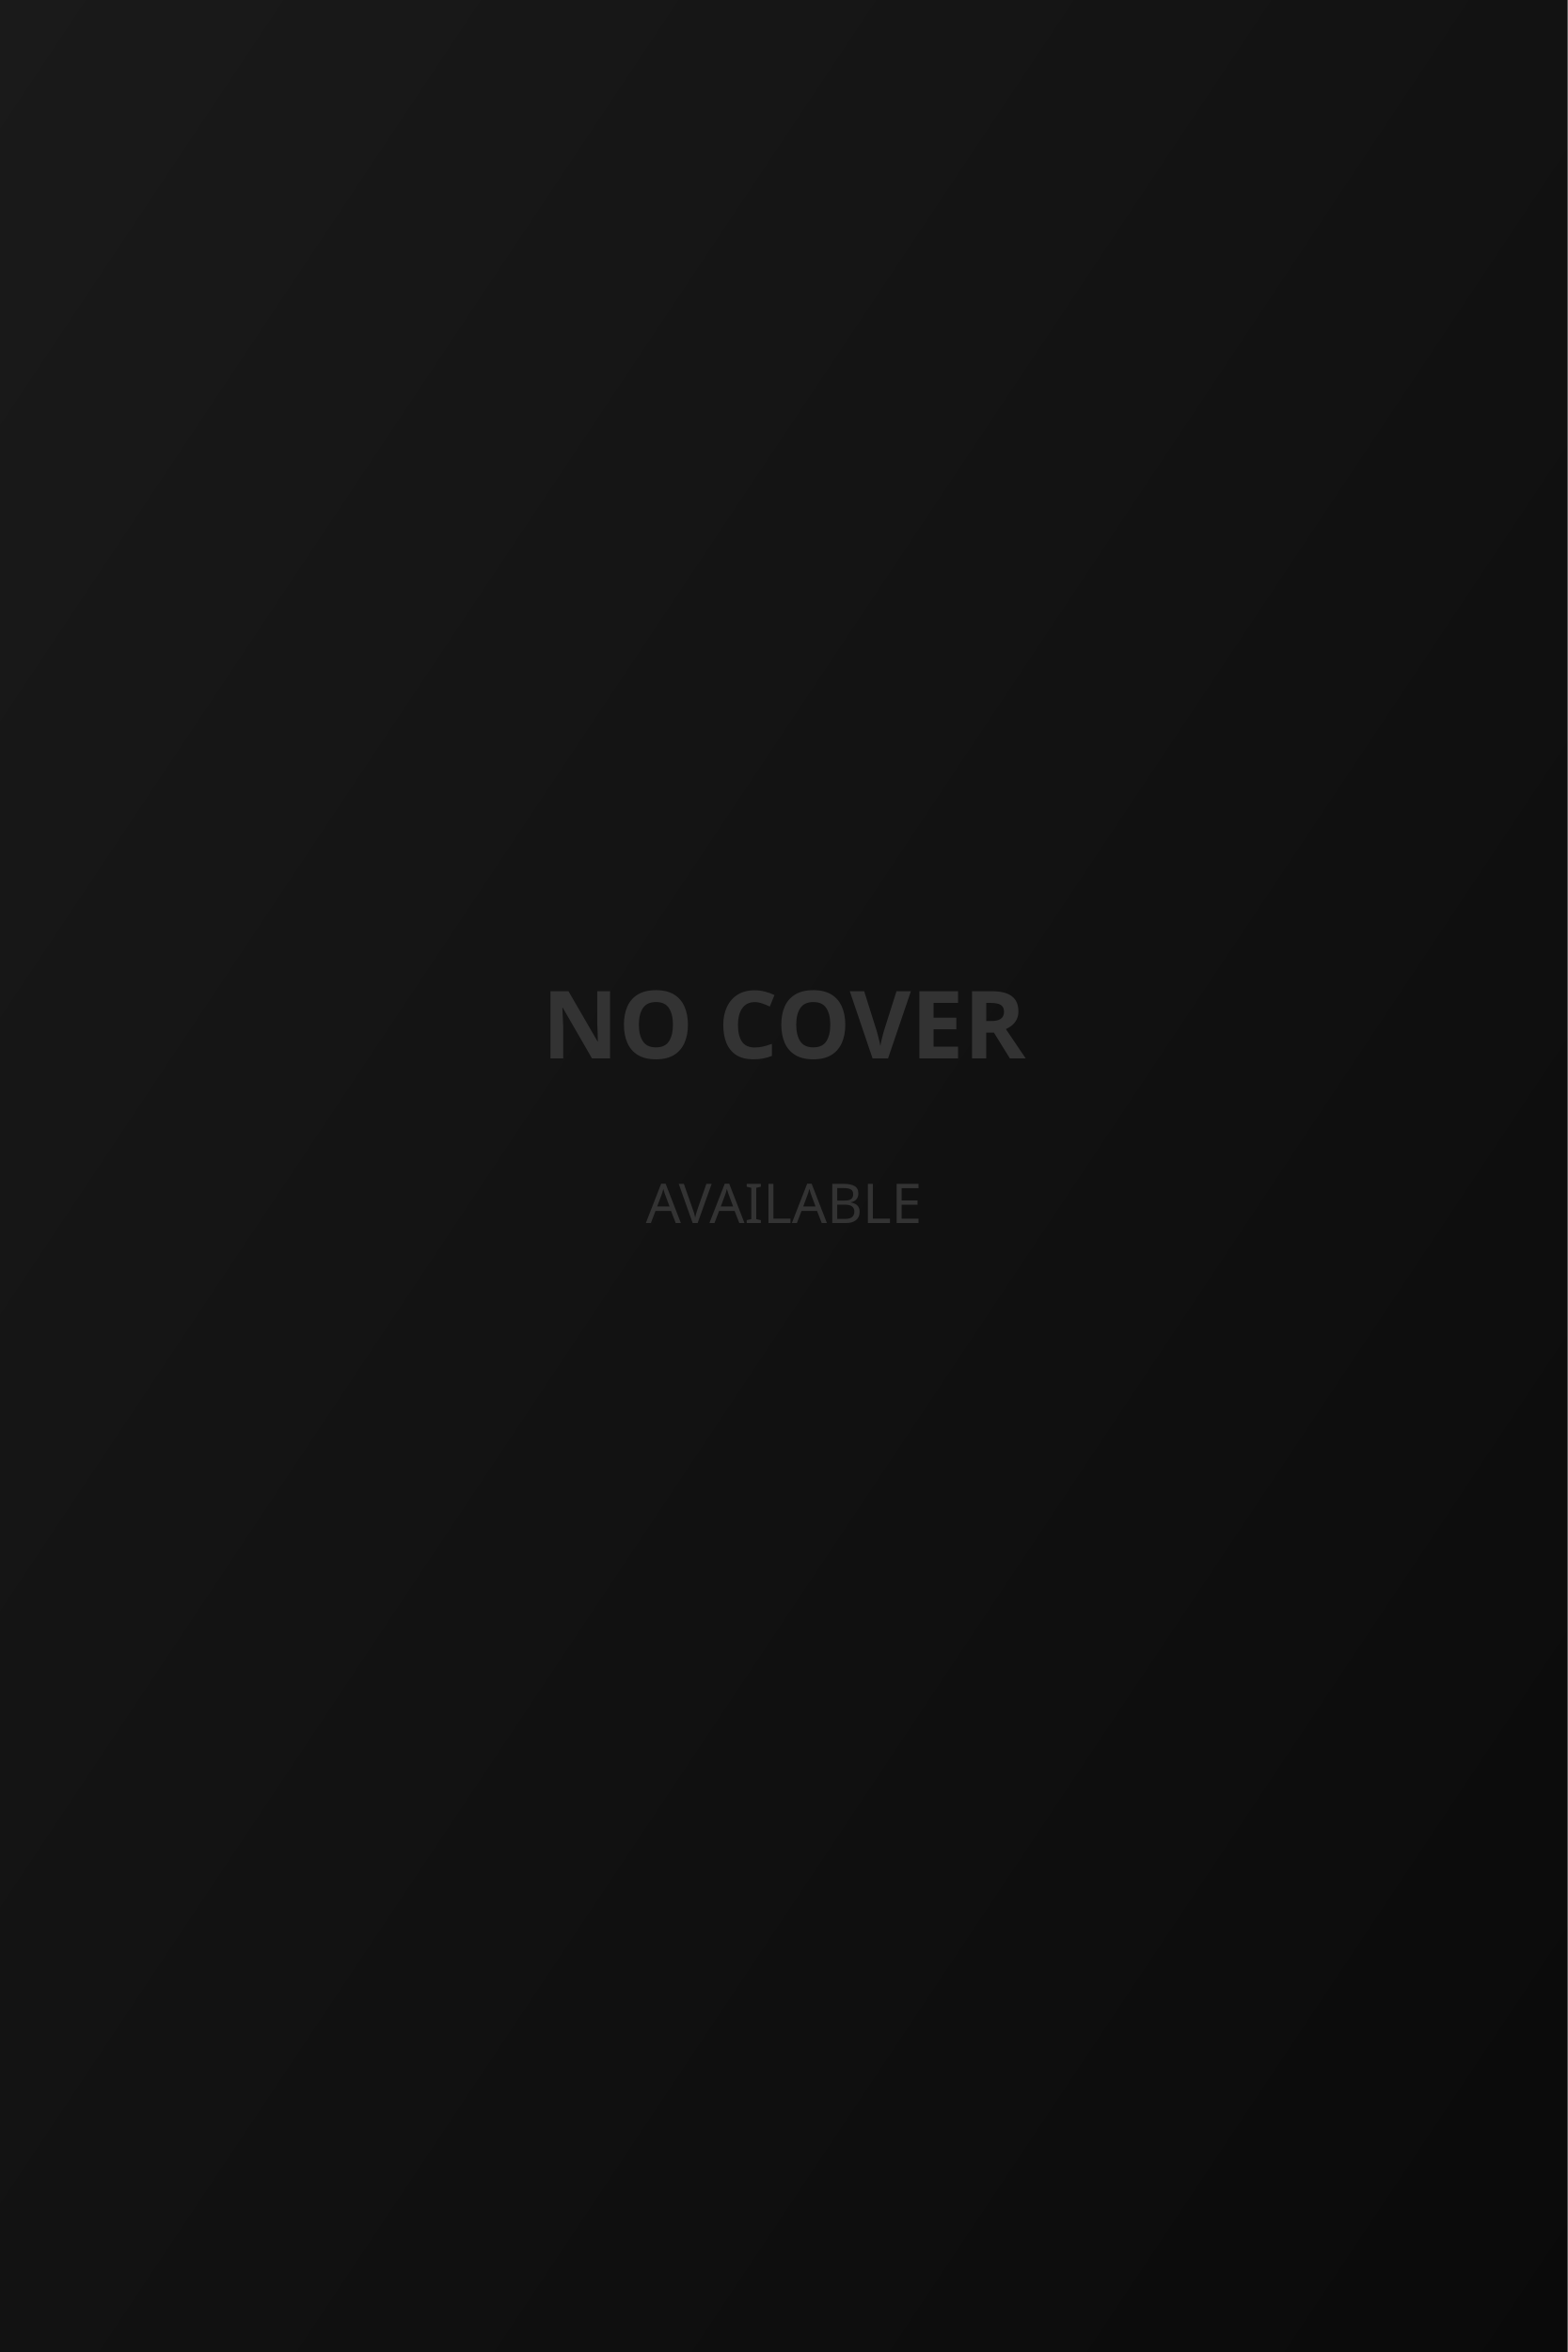
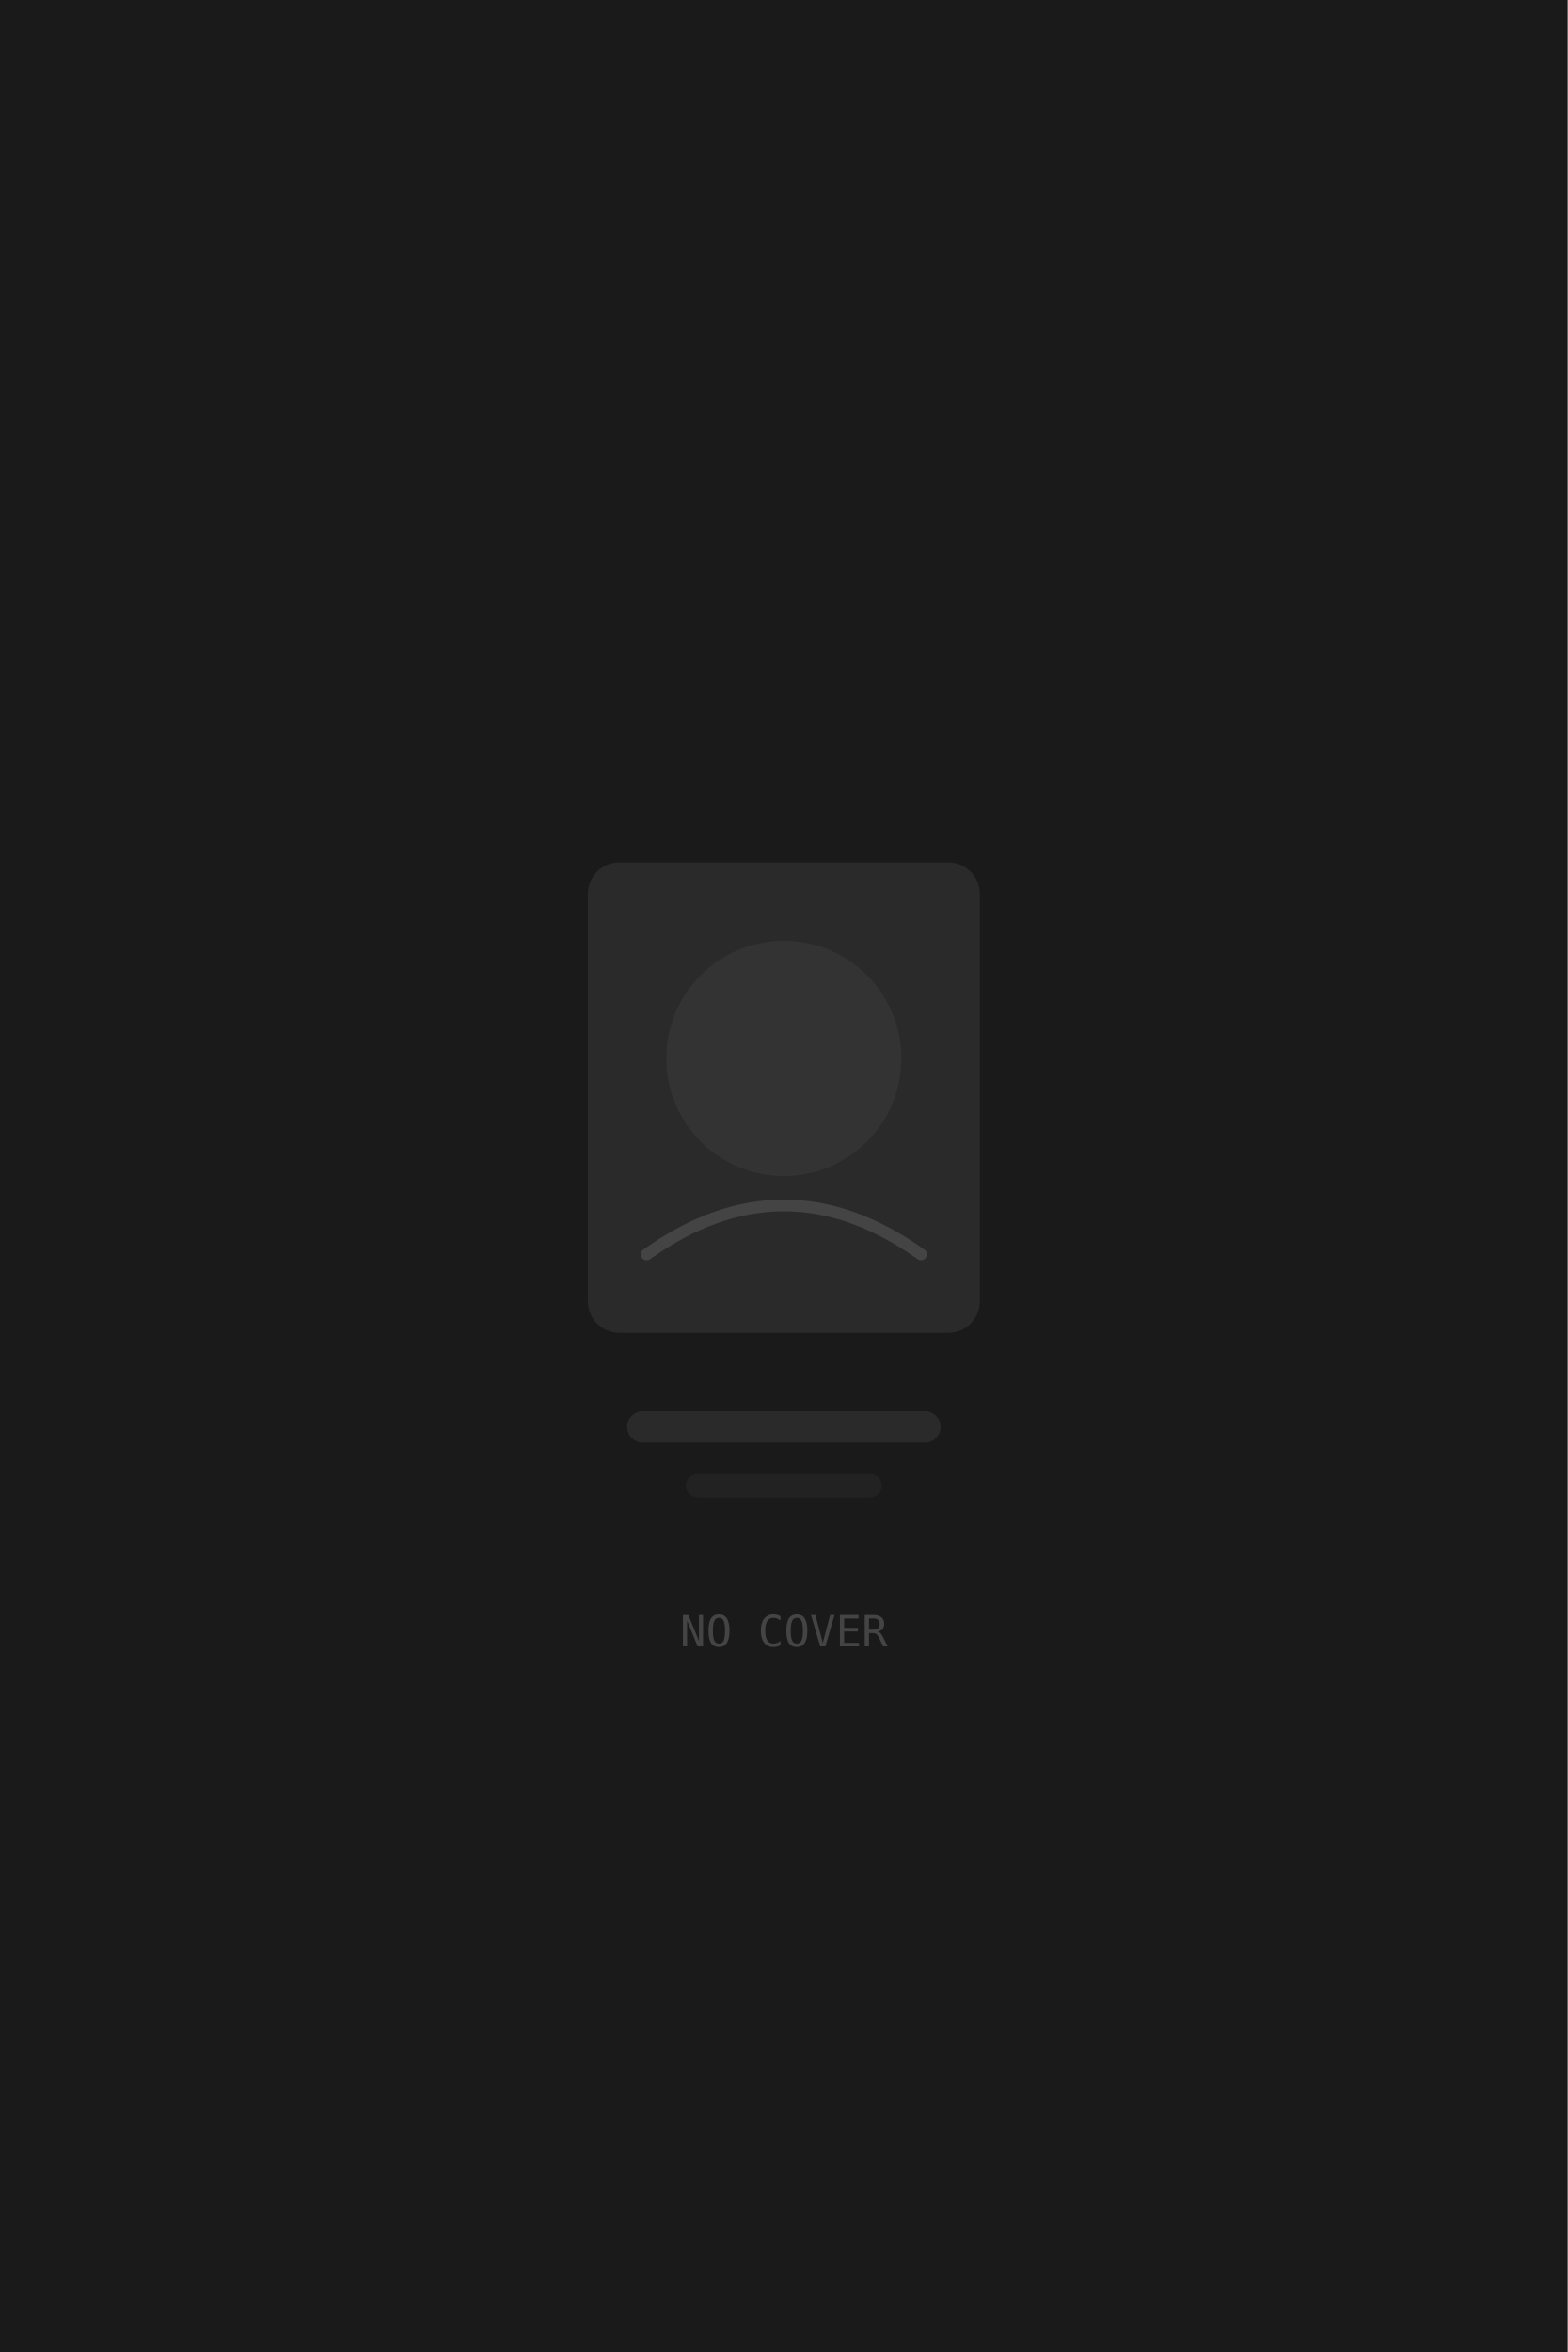
<svg xmlns="http://www.w3.org/2000/svg" width="400" height="600" viewBox="0 0 400 600">
-   <defs>
-     <linearGradient id="bg-grad" x1="0%" y1="0%" x2="100%" y2="100%">
-       <stop offset="0%" stop-color="#1a1a1a" />
-       <stop offset="100%" stop-color="#0a0a0a" />
-     </linearGradient>
-   </defs>
-   <rect width="100%" height="100%" fill="url(#bg-grad)" />
-   <text x="50%" y="45%" font-family="sans-serif" font-size="24" font-weight="bold" fill="#333" text-anchor="middle">NO COVER</text>
-   <text x="50%" y="52%" font-family="sans-serif" font-size="14" fill="#333" text-anchor="middle">AVAILABLE</text>
+   <rect width="400" height="600" fill="#1a1a1a" />
+   <rect x="150" y="220" width="100" height="120" rx="8" fill="#2a2a2a" />
+   <circle cx="200" cy="270" r="30" fill="#333" />
+   <path d="M165 320 Q200 295 235 320" stroke="#444" stroke-width="3" fill="none" stroke-linecap="round" />
+   <rect x="160" y="360" width="80" height="8" rx="4" fill="#2a2a2a" />
+   <rect x="175" y="376" width="50" height="6" rx="3" fill="#222" />
+   <text x="200" y="420" text-anchor="middle" fill="#444" font-size="11" font-family="monospace">NO COVER</text>
</svg>
